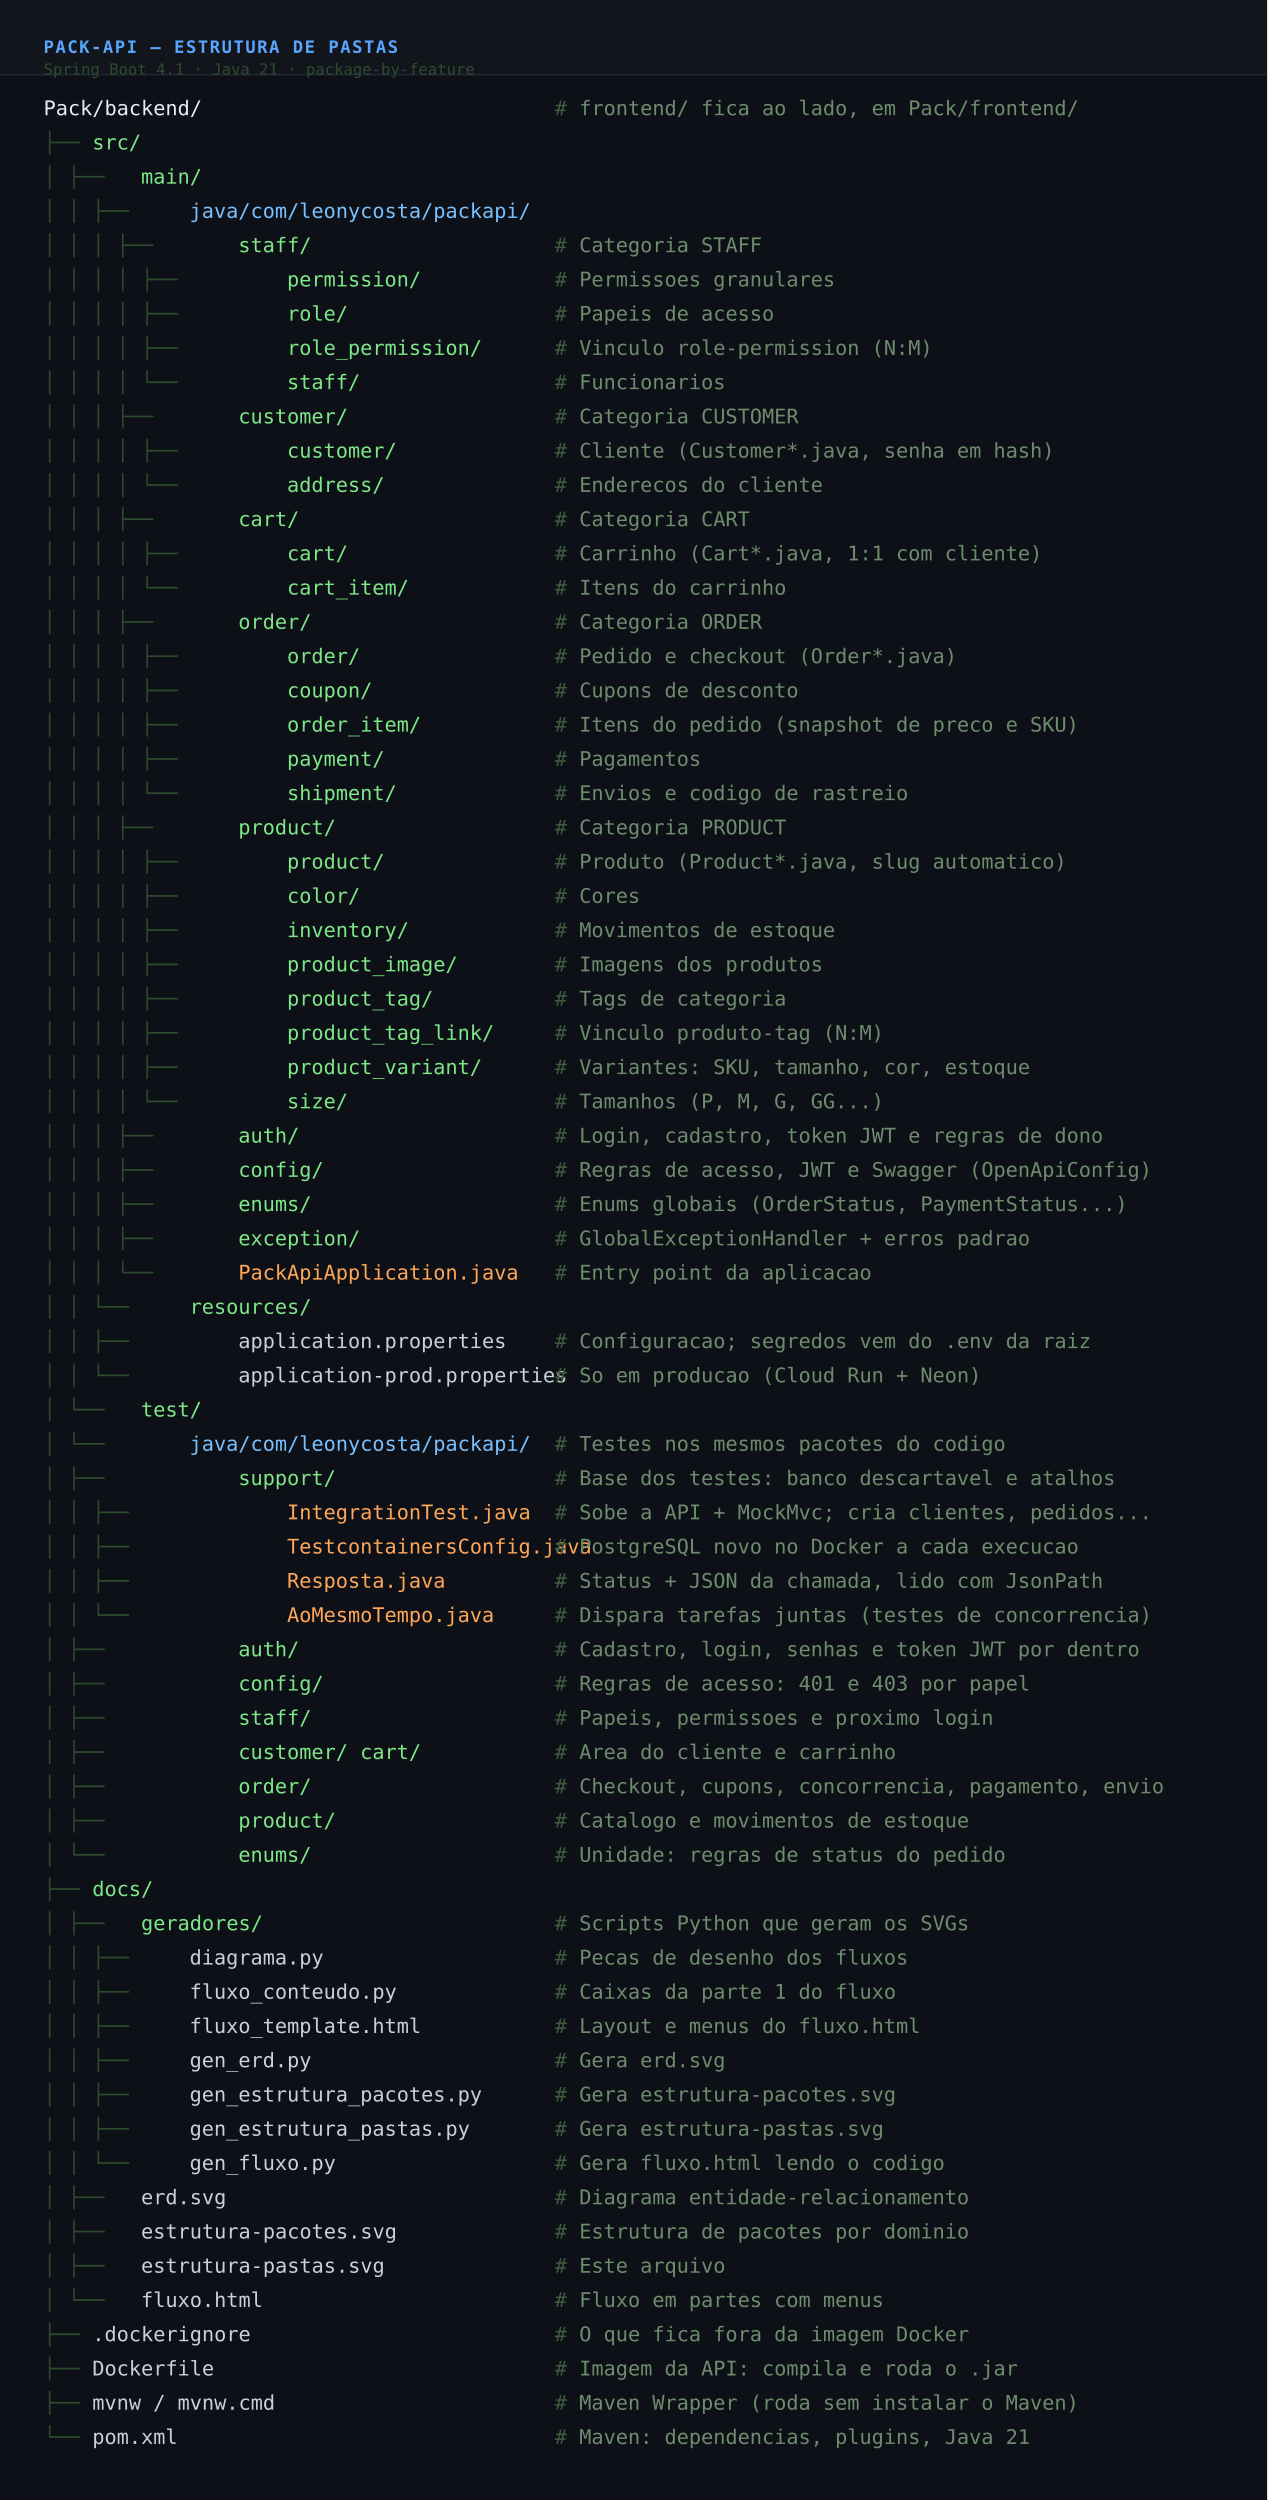
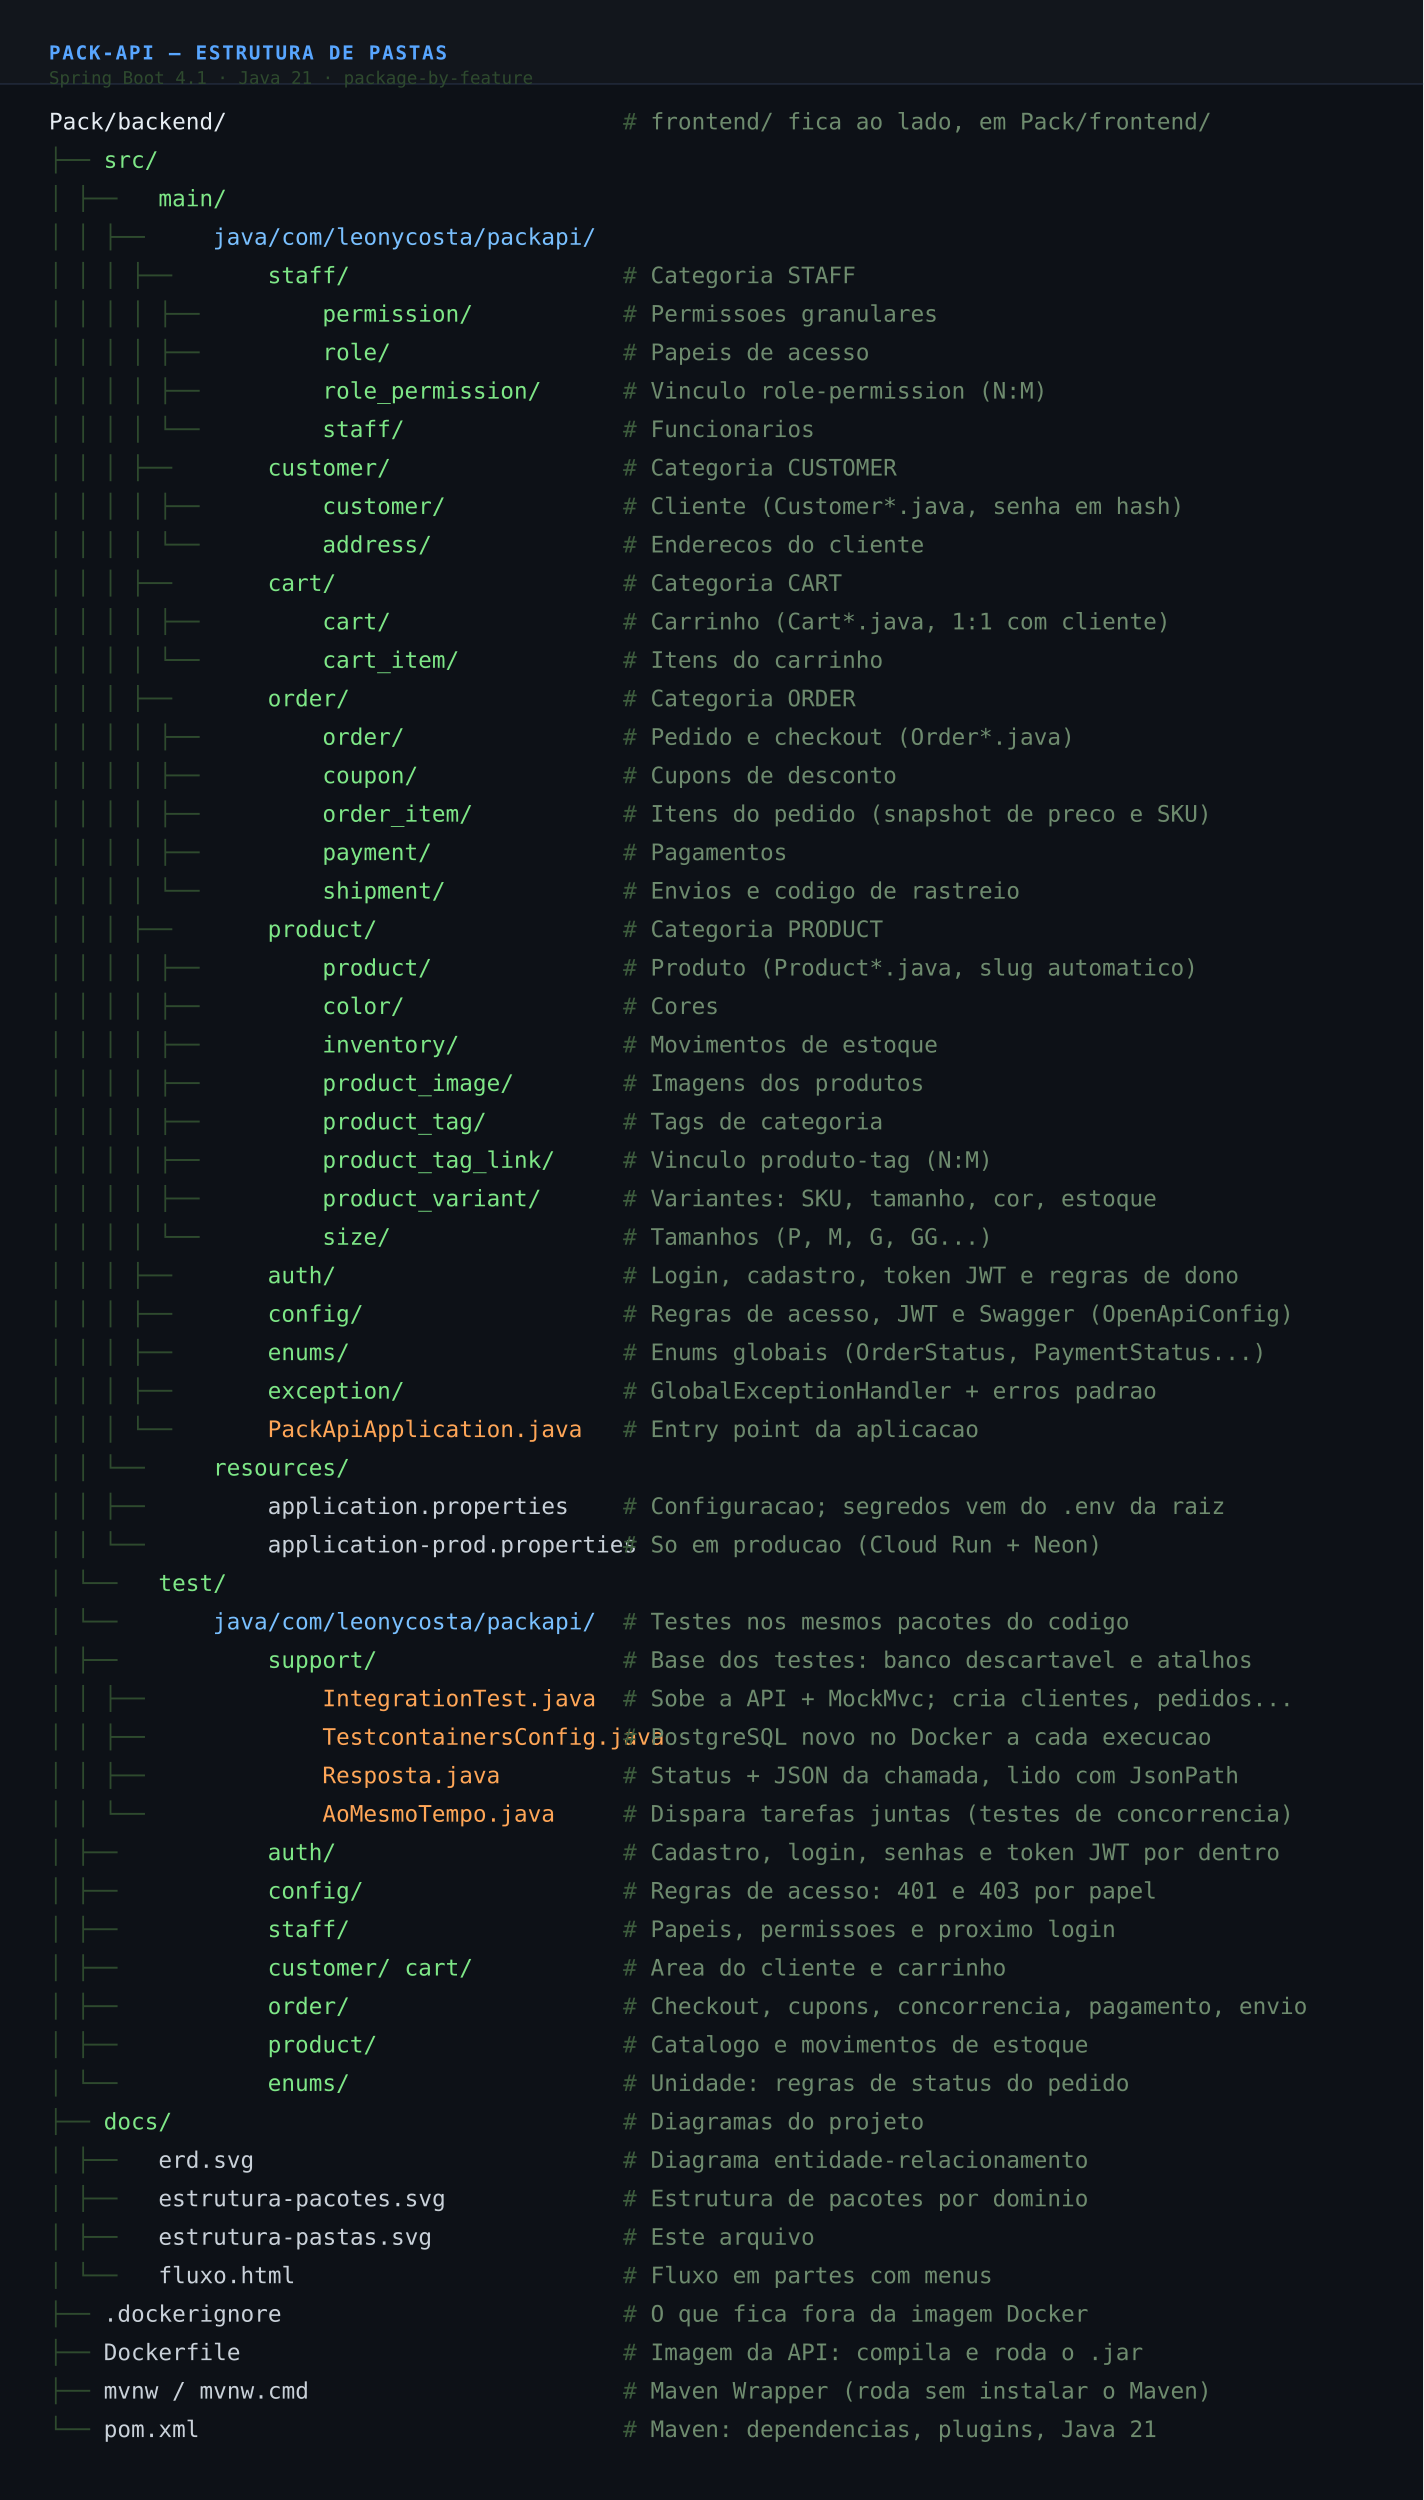
- <svg xmlns="http://www.w3.org/2000/svg" width="814" height="1606" viewBox="0 0 814 1606">
+ <svg xmlns="http://www.w3.org/2000/svg" width="814" height="1430" viewBox="0 0 814 1430">
  <defs>
    <style>text{font-family:JetBrains Mono, Fira Code, monospace;}</style>
  </defs>
-   <rect width="814" height="1606" fill="#0d1117" />
+   <rect width="814" height="1430" fill="#0d1117" />
  <rect width="814" height="48" fill="rgba(255,255,255,0.02)" />
  <line x1="0" y1="48" x2="814" y2="48" stroke="#1e2736" stroke-width="1" />
  <text x="28" y="34" font-family="JetBrains Mono, Fira Code, monospace" font-size="11" font-weight="700" fill="#58a6ff" letter-spacing="1">PACK-API — ESTRUTURA DE PASTAS</text>
  <text x="28" y="48" font-family="JetBrains Mono, Fira Code, monospace" font-size="10" fill="#2e4a2e">Spring Boot 4.1 · Java 21 · package-by-feature</text>
  <text x="28.0" y="74" font-family="JetBrains Mono, Fira Code, monospace" font-size="13" fill="#e6edf3">Pack/backend/</text>
  <text x="356.4" y="74" font-family="JetBrains Mono, Fira Code, monospace" font-size="13" fill="#3d5c3d">#</text>
  <text x="372.1" y="74" font-family="JetBrains Mono, Fira Code, monospace" font-size="13" fill="#6e8b6e">frontend/ fica ao lado, em Pack/frontend/</text>
  <text x="28" y="96" font-family="JetBrains Mono, Fira Code, monospace" font-size="13" fill="#2e4a2e">├── </text>
  <text x="59.3" y="96" font-family="JetBrains Mono, Fira Code, monospace" font-size="13" fill="#7ee787">src/</text>
  <text x="28" y="118" font-family="JetBrains Mono, Fira Code, monospace" font-size="13" fill="#2e4a2e">│   ├── </text>
  <text x="90.6" y="118" font-family="JetBrains Mono, Fira Code, monospace" font-size="13" fill="#7ee787">main/</text>
  <text x="28" y="140" font-family="JetBrains Mono, Fira Code, monospace" font-size="13" fill="#2e4a2e">│   │   ├── </text>
  <text x="121.8" y="140" font-family="JetBrains Mono, Fira Code, monospace" font-size="13" fill="#79c0ff">java/com/leonycosta/packapi/</text>
  <text x="28" y="162" font-family="JetBrains Mono, Fira Code, monospace" font-size="13" fill="#2e4a2e">│   │   │   ├── </text>
  <text x="153.1" y="162" font-family="JetBrains Mono, Fira Code, monospace" font-size="13" fill="#7ee787">staff/</text>
  <text x="356.4" y="162" font-family="JetBrains Mono, Fira Code, monospace" font-size="13" fill="#3d5c3d">#</text>
  <text x="372.1" y="162" font-family="JetBrains Mono, Fira Code, monospace" font-size="13" fill="#6e8b6e">Categoria STAFF</text>
  <text x="28" y="184" font-family="JetBrains Mono, Fira Code, monospace" font-size="13" fill="#2e4a2e">│   │   │   │   ├── </text>
  <text x="184.4" y="184" font-family="JetBrains Mono, Fira Code, monospace" font-size="13" fill="#7ee787">permission/</text>
  <text x="356.4" y="184" font-family="JetBrains Mono, Fira Code, monospace" font-size="13" fill="#3d5c3d">#</text>
  <text x="372.1" y="184" font-family="JetBrains Mono, Fira Code, monospace" font-size="13" fill="#6e8b6e">Permissoes granulares</text>
  <text x="28" y="206" font-family="JetBrains Mono, Fira Code, monospace" font-size="13" fill="#2e4a2e">│   │   │   │   ├── </text>
  <text x="184.4" y="206" font-family="JetBrains Mono, Fira Code, monospace" font-size="13" fill="#7ee787">role/</text>
  <text x="356.4" y="206" font-family="JetBrains Mono, Fira Code, monospace" font-size="13" fill="#3d5c3d">#</text>
  <text x="372.1" y="206" font-family="JetBrains Mono, Fira Code, monospace" font-size="13" fill="#6e8b6e">Papeis de acesso</text>
  <text x="28" y="228" font-family="JetBrains Mono, Fira Code, monospace" font-size="13" fill="#2e4a2e">│   │   │   │   ├── </text>
  <text x="184.4" y="228" font-family="JetBrains Mono, Fira Code, monospace" font-size="13" fill="#7ee787">role_permission/</text>
  <text x="356.4" y="228" font-family="JetBrains Mono, Fira Code, monospace" font-size="13" fill="#3d5c3d">#</text>
  <text x="372.1" y="228" font-family="JetBrains Mono, Fira Code, monospace" font-size="13" fill="#6e8b6e">Vinculo role-permission (N:M)</text>
  <text x="28" y="250" font-family="JetBrains Mono, Fira Code, monospace" font-size="13" fill="#2e4a2e">│   │   │   │   └── </text>
  <text x="184.4" y="250" font-family="JetBrains Mono, Fira Code, monospace" font-size="13" fill="#7ee787">staff/</text>
  <text x="356.4" y="250" font-family="JetBrains Mono, Fira Code, monospace" font-size="13" fill="#3d5c3d">#</text>
  <text x="372.1" y="250" font-family="JetBrains Mono, Fira Code, monospace" font-size="13" fill="#6e8b6e">Funcionarios</text>
  <text x="28" y="272" font-family="JetBrains Mono, Fira Code, monospace" font-size="13" fill="#2e4a2e">│   │   │   ├── </text>
  <text x="153.1" y="272" font-family="JetBrains Mono, Fira Code, monospace" font-size="13" fill="#7ee787">customer/</text>
  <text x="356.4" y="272" font-family="JetBrains Mono, Fira Code, monospace" font-size="13" fill="#3d5c3d">#</text>
  <text x="372.1" y="272" font-family="JetBrains Mono, Fira Code, monospace" font-size="13" fill="#6e8b6e">Categoria CUSTOMER</text>
  <text x="28" y="294" font-family="JetBrains Mono, Fira Code, monospace" font-size="13" fill="#2e4a2e">│   │   │   │   ├── </text>
  <text x="184.4" y="294" font-family="JetBrains Mono, Fira Code, monospace" font-size="13" fill="#7ee787">customer/</text>
  <text x="356.4" y="294" font-family="JetBrains Mono, Fira Code, monospace" font-size="13" fill="#3d5c3d">#</text>
  <text x="372.1" y="294" font-family="JetBrains Mono, Fira Code, monospace" font-size="13" fill="#6e8b6e">Cliente (Customer*.java, senha em hash)</text>
  <text x="28" y="316" font-family="JetBrains Mono, Fira Code, monospace" font-size="13" fill="#2e4a2e">│   │   │   │   └── </text>
  <text x="184.4" y="316" font-family="JetBrains Mono, Fira Code, monospace" font-size="13" fill="#7ee787">address/</text>
  <text x="356.4" y="316" font-family="JetBrains Mono, Fira Code, monospace" font-size="13" fill="#3d5c3d">#</text>
  <text x="372.1" y="316" font-family="JetBrains Mono, Fira Code, monospace" font-size="13" fill="#6e8b6e">Enderecos do cliente</text>
  <text x="28" y="338" font-family="JetBrains Mono, Fira Code, monospace" font-size="13" fill="#2e4a2e">│   │   │   ├── </text>
  <text x="153.1" y="338" font-family="JetBrains Mono, Fira Code, monospace" font-size="13" fill="#7ee787">cart/</text>
  <text x="356.4" y="338" font-family="JetBrains Mono, Fira Code, monospace" font-size="13" fill="#3d5c3d">#</text>
  <text x="372.1" y="338" font-family="JetBrains Mono, Fira Code, monospace" font-size="13" fill="#6e8b6e">Categoria CART</text>
  <text x="28" y="360" font-family="JetBrains Mono, Fira Code, monospace" font-size="13" fill="#2e4a2e">│   │   │   │   ├── </text>
  <text x="184.4" y="360" font-family="JetBrains Mono, Fira Code, monospace" font-size="13" fill="#7ee787">cart/</text>
  <text x="356.4" y="360" font-family="JetBrains Mono, Fira Code, monospace" font-size="13" fill="#3d5c3d">#</text>
  <text x="372.1" y="360" font-family="JetBrains Mono, Fira Code, monospace" font-size="13" fill="#6e8b6e">Carrinho (Cart*.java, 1:1 com cliente)</text>
  <text x="28" y="382" font-family="JetBrains Mono, Fira Code, monospace" font-size="13" fill="#2e4a2e">│   │   │   │   └── </text>
  <text x="184.4" y="382" font-family="JetBrains Mono, Fira Code, monospace" font-size="13" fill="#7ee787">cart_item/</text>
  <text x="356.4" y="382" font-family="JetBrains Mono, Fira Code, monospace" font-size="13" fill="#3d5c3d">#</text>
  <text x="372.1" y="382" font-family="JetBrains Mono, Fira Code, monospace" font-size="13" fill="#6e8b6e">Itens do carrinho</text>
  <text x="28" y="404" font-family="JetBrains Mono, Fira Code, monospace" font-size="13" fill="#2e4a2e">│   │   │   ├── </text>
  <text x="153.1" y="404" font-family="JetBrains Mono, Fira Code, monospace" font-size="13" fill="#7ee787">order/</text>
  <text x="356.4" y="404" font-family="JetBrains Mono, Fira Code, monospace" font-size="13" fill="#3d5c3d">#</text>
  <text x="372.1" y="404" font-family="JetBrains Mono, Fira Code, monospace" font-size="13" fill="#6e8b6e">Categoria ORDER</text>
  <text x="28" y="426" font-family="JetBrains Mono, Fira Code, monospace" font-size="13" fill="#2e4a2e">│   │   │   │   ├── </text>
  <text x="184.4" y="426" font-family="JetBrains Mono, Fira Code, monospace" font-size="13" fill="#7ee787">order/</text>
  <text x="356.4" y="426" font-family="JetBrains Mono, Fira Code, monospace" font-size="13" fill="#3d5c3d">#</text>
  <text x="372.1" y="426" font-family="JetBrains Mono, Fira Code, monospace" font-size="13" fill="#6e8b6e">Pedido e checkout (Order*.java)</text>
  <text x="28" y="448" font-family="JetBrains Mono, Fira Code, monospace" font-size="13" fill="#2e4a2e">│   │   │   │   ├── </text>
  <text x="184.4" y="448" font-family="JetBrains Mono, Fira Code, monospace" font-size="13" fill="#7ee787">coupon/</text>
  <text x="356.4" y="448" font-family="JetBrains Mono, Fira Code, monospace" font-size="13" fill="#3d5c3d">#</text>
  <text x="372.1" y="448" font-family="JetBrains Mono, Fira Code, monospace" font-size="13" fill="#6e8b6e">Cupons de desconto</text>
  <text x="28" y="470" font-family="JetBrains Mono, Fira Code, monospace" font-size="13" fill="#2e4a2e">│   │   │   │   ├── </text>
  <text x="184.4" y="470" font-family="JetBrains Mono, Fira Code, monospace" font-size="13" fill="#7ee787">order_item/</text>
  <text x="356.4" y="470" font-family="JetBrains Mono, Fira Code, monospace" font-size="13" fill="#3d5c3d">#</text>
  <text x="372.1" y="470" font-family="JetBrains Mono, Fira Code, monospace" font-size="13" fill="#6e8b6e">Itens do pedido (snapshot de preco e SKU)</text>
  <text x="28" y="492" font-family="JetBrains Mono, Fira Code, monospace" font-size="13" fill="#2e4a2e">│   │   │   │   ├── </text>
  <text x="184.4" y="492" font-family="JetBrains Mono, Fira Code, monospace" font-size="13" fill="#7ee787">payment/</text>
  <text x="356.4" y="492" font-family="JetBrains Mono, Fira Code, monospace" font-size="13" fill="#3d5c3d">#</text>
  <text x="372.1" y="492" font-family="JetBrains Mono, Fira Code, monospace" font-size="13" fill="#6e8b6e">Pagamentos</text>
  <text x="28" y="514" font-family="JetBrains Mono, Fira Code, monospace" font-size="13" fill="#2e4a2e">│   │   │   │   └── </text>
  <text x="184.4" y="514" font-family="JetBrains Mono, Fira Code, monospace" font-size="13" fill="#7ee787">shipment/</text>
  <text x="356.4" y="514" font-family="JetBrains Mono, Fira Code, monospace" font-size="13" fill="#3d5c3d">#</text>
  <text x="372.1" y="514" font-family="JetBrains Mono, Fira Code, monospace" font-size="13" fill="#6e8b6e">Envios e codigo de rastreio</text>
  <text x="28" y="536" font-family="JetBrains Mono, Fira Code, monospace" font-size="13" fill="#2e4a2e">│   │   │   ├── </text>
  <text x="153.1" y="536" font-family="JetBrains Mono, Fira Code, monospace" font-size="13" fill="#7ee787">product/</text>
  <text x="356.4" y="536" font-family="JetBrains Mono, Fira Code, monospace" font-size="13" fill="#3d5c3d">#</text>
  <text x="372.1" y="536" font-family="JetBrains Mono, Fira Code, monospace" font-size="13" fill="#6e8b6e">Categoria PRODUCT</text>
  <text x="28" y="558" font-family="JetBrains Mono, Fira Code, monospace" font-size="13" fill="#2e4a2e">│   │   │   │   ├── </text>
  <text x="184.4" y="558" font-family="JetBrains Mono, Fira Code, monospace" font-size="13" fill="#7ee787">product/</text>
  <text x="356.4" y="558" font-family="JetBrains Mono, Fira Code, monospace" font-size="13" fill="#3d5c3d">#</text>
  <text x="372.1" y="558" font-family="JetBrains Mono, Fira Code, monospace" font-size="13" fill="#6e8b6e">Produto (Product*.java, slug automatico)</text>
  <text x="28" y="580" font-family="JetBrains Mono, Fira Code, monospace" font-size="13" fill="#2e4a2e">│   │   │   │   ├── </text>
  <text x="184.4" y="580" font-family="JetBrains Mono, Fira Code, monospace" font-size="13" fill="#7ee787">color/</text>
  <text x="356.4" y="580" font-family="JetBrains Mono, Fira Code, monospace" font-size="13" fill="#3d5c3d">#</text>
  <text x="372.1" y="580" font-family="JetBrains Mono, Fira Code, monospace" font-size="13" fill="#6e8b6e">Cores</text>
  <text x="28" y="602" font-family="JetBrains Mono, Fira Code, monospace" font-size="13" fill="#2e4a2e">│   │   │   │   ├── </text>
  <text x="184.4" y="602" font-family="JetBrains Mono, Fira Code, monospace" font-size="13" fill="#7ee787">inventory/</text>
  <text x="356.4" y="602" font-family="JetBrains Mono, Fira Code, monospace" font-size="13" fill="#3d5c3d">#</text>
  <text x="372.1" y="602" font-family="JetBrains Mono, Fira Code, monospace" font-size="13" fill="#6e8b6e">Movimentos de estoque</text>
  <text x="28" y="624" font-family="JetBrains Mono, Fira Code, monospace" font-size="13" fill="#2e4a2e">│   │   │   │   ├── </text>
  <text x="184.4" y="624" font-family="JetBrains Mono, Fira Code, monospace" font-size="13" fill="#7ee787">product_image/</text>
  <text x="356.4" y="624" font-family="JetBrains Mono, Fira Code, monospace" font-size="13" fill="#3d5c3d">#</text>
  <text x="372.1" y="624" font-family="JetBrains Mono, Fira Code, monospace" font-size="13" fill="#6e8b6e">Imagens dos produtos</text>
  <text x="28" y="646" font-family="JetBrains Mono, Fira Code, monospace" font-size="13" fill="#2e4a2e">│   │   │   │   ├── </text>
  <text x="184.4" y="646" font-family="JetBrains Mono, Fira Code, monospace" font-size="13" fill="#7ee787">product_tag/</text>
  <text x="356.4" y="646" font-family="JetBrains Mono, Fira Code, monospace" font-size="13" fill="#3d5c3d">#</text>
  <text x="372.1" y="646" font-family="JetBrains Mono, Fira Code, monospace" font-size="13" fill="#6e8b6e">Tags de categoria</text>
  <text x="28" y="668" font-family="JetBrains Mono, Fira Code, monospace" font-size="13" fill="#2e4a2e">│   │   │   │   ├── </text>
  <text x="184.4" y="668" font-family="JetBrains Mono, Fira Code, monospace" font-size="13" fill="#7ee787">product_tag_link/</text>
  <text x="356.4" y="668" font-family="JetBrains Mono, Fira Code, monospace" font-size="13" fill="#3d5c3d">#</text>
  <text x="372.1" y="668" font-family="JetBrains Mono, Fira Code, monospace" font-size="13" fill="#6e8b6e">Vinculo produto-tag (N:M)</text>
  <text x="28" y="690" font-family="JetBrains Mono, Fira Code, monospace" font-size="13" fill="#2e4a2e">│   │   │   │   ├── </text>
  <text x="184.4" y="690" font-family="JetBrains Mono, Fira Code, monospace" font-size="13" fill="#7ee787">product_variant/</text>
  <text x="356.4" y="690" font-family="JetBrains Mono, Fira Code, monospace" font-size="13" fill="#3d5c3d">#</text>
  <text x="372.1" y="690" font-family="JetBrains Mono, Fira Code, monospace" font-size="13" fill="#6e8b6e">Variantes: SKU, tamanho, cor, estoque</text>
  <text x="28" y="712" font-family="JetBrains Mono, Fira Code, monospace" font-size="13" fill="#2e4a2e">│   │   │   │   └── </text>
  <text x="184.4" y="712" font-family="JetBrains Mono, Fira Code, monospace" font-size="13" fill="#7ee787">size/</text>
  <text x="356.4" y="712" font-family="JetBrains Mono, Fira Code, monospace" font-size="13" fill="#3d5c3d">#</text>
  <text x="372.1" y="712" font-family="JetBrains Mono, Fira Code, monospace" font-size="13" fill="#6e8b6e">Tamanhos (P, M, G, GG...)</text>
  <text x="28" y="734" font-family="JetBrains Mono, Fira Code, monospace" font-size="13" fill="#2e4a2e">│   │   │   ├── </text>
  <text x="153.1" y="734" font-family="JetBrains Mono, Fira Code, monospace" font-size="13" fill="#7ee787">auth/</text>
  <text x="356.4" y="734" font-family="JetBrains Mono, Fira Code, monospace" font-size="13" fill="#3d5c3d">#</text>
  <text x="372.1" y="734" font-family="JetBrains Mono, Fira Code, monospace" font-size="13" fill="#6e8b6e">Login, cadastro, token JWT e regras de dono</text>
  <text x="28" y="756" font-family="JetBrains Mono, Fira Code, monospace" font-size="13" fill="#2e4a2e">│   │   │   ├── </text>
  <text x="153.1" y="756" font-family="JetBrains Mono, Fira Code, monospace" font-size="13" fill="#7ee787">config/</text>
  <text x="356.4" y="756" font-family="JetBrains Mono, Fira Code, monospace" font-size="13" fill="#3d5c3d">#</text>
  <text x="372.1" y="756" font-family="JetBrains Mono, Fira Code, monospace" font-size="13" fill="#6e8b6e">Regras de acesso, JWT e Swagger (OpenApiConfig)</text>
  <text x="28" y="778" font-family="JetBrains Mono, Fira Code, monospace" font-size="13" fill="#2e4a2e">│   │   │   ├── </text>
  <text x="153.1" y="778" font-family="JetBrains Mono, Fira Code, monospace" font-size="13" fill="#7ee787">enums/</text>
  <text x="356.4" y="778" font-family="JetBrains Mono, Fira Code, monospace" font-size="13" fill="#3d5c3d">#</text>
  <text x="372.1" y="778" font-family="JetBrains Mono, Fira Code, monospace" font-size="13" fill="#6e8b6e">Enums globais (OrderStatus, PaymentStatus...)</text>
  <text x="28" y="800" font-family="JetBrains Mono, Fira Code, monospace" font-size="13" fill="#2e4a2e">│   │   │   ├── </text>
  <text x="153.1" y="800" font-family="JetBrains Mono, Fira Code, monospace" font-size="13" fill="#7ee787">exception/</text>
  <text x="356.4" y="800" font-family="JetBrains Mono, Fira Code, monospace" font-size="13" fill="#3d5c3d">#</text>
  <text x="372.1" y="800" font-family="JetBrains Mono, Fira Code, monospace" font-size="13" fill="#6e8b6e">GlobalExceptionHandler + erros padrao</text>
  <text x="28" y="822" font-family="JetBrains Mono, Fira Code, monospace" font-size="13" fill="#2e4a2e">│   │   │   └── </text>
  <text x="153.1" y="822" font-family="JetBrains Mono, Fira Code, monospace" font-size="13" fill="#ffa657">PackApiApplication.java</text>
  <text x="356.4" y="822" font-family="JetBrains Mono, Fira Code, monospace" font-size="13" fill="#3d5c3d">#</text>
  <text x="372.1" y="822" font-family="JetBrains Mono, Fira Code, monospace" font-size="13" fill="#6e8b6e">Entry point da aplicacao</text>
  <text x="28" y="844" font-family="JetBrains Mono, Fira Code, monospace" font-size="13" fill="#2e4a2e">│   │   └── </text>
  <text x="121.8" y="844" font-family="JetBrains Mono, Fira Code, monospace" font-size="13" fill="#7ee787">resources/</text>
  <text x="28" y="866" font-family="JetBrains Mono, Fira Code, monospace" font-size="13" fill="#2e4a2e">│   │       ├── </text>
  <text x="153.1" y="866" font-family="JetBrains Mono, Fira Code, monospace" font-size="13" fill="#c9d1d9">application.properties</text>
  <text x="356.4" y="866" font-family="JetBrains Mono, Fira Code, monospace" font-size="13" fill="#3d5c3d">#</text>
  <text x="372.1" y="866" font-family="JetBrains Mono, Fira Code, monospace" font-size="13" fill="#6e8b6e">Configuracao; segredos vem do .env da raiz</text>
  <text x="28" y="888" font-family="JetBrains Mono, Fira Code, monospace" font-size="13" fill="#2e4a2e">│   │       └── </text>
  <text x="153.1" y="888" font-family="JetBrains Mono, Fira Code, monospace" font-size="13" fill="#c9d1d9">application-prod.properties</text>
  <text x="356.4" y="888" font-family="JetBrains Mono, Fira Code, monospace" font-size="13" fill="#3d5c3d">#</text>
  <text x="372.1" y="888" font-family="JetBrains Mono, Fira Code, monospace" font-size="13" fill="#6e8b6e">So em producao (Cloud Run + Neon)</text>
  <text x="28" y="910" font-family="JetBrains Mono, Fira Code, monospace" font-size="13" fill="#2e4a2e">│   └── </text>
  <text x="90.6" y="910" font-family="JetBrains Mono, Fira Code, monospace" font-size="13" fill="#7ee787">test/</text>
  <text x="28" y="932" font-family="JetBrains Mono, Fira Code, monospace" font-size="13" fill="#2e4a2e">│       └── </text>
  <text x="121.8" y="932" font-family="JetBrains Mono, Fira Code, monospace" font-size="13" fill="#79c0ff">java/com/leonycosta/packapi/</text>
  <text x="356.4" y="932" font-family="JetBrains Mono, Fira Code, monospace" font-size="13" fill="#3d5c3d">#</text>
  <text x="372.1" y="932" font-family="JetBrains Mono, Fira Code, monospace" font-size="13" fill="#6e8b6e">Testes nos mesmos pacotes do codigo</text>
  <text x="28" y="954" font-family="JetBrains Mono, Fira Code, monospace" font-size="13" fill="#2e4a2e">│           ├── </text>
  <text x="153.1" y="954" font-family="JetBrains Mono, Fira Code, monospace" font-size="13" fill="#7ee787">support/</text>
  <text x="356.4" y="954" font-family="JetBrains Mono, Fira Code, monospace" font-size="13" fill="#3d5c3d">#</text>
  <text x="372.1" y="954" font-family="JetBrains Mono, Fira Code, monospace" font-size="13" fill="#6e8b6e">Base dos testes: banco descartavel e atalhos</text>
  <text x="28" y="976" font-family="JetBrains Mono, Fira Code, monospace" font-size="13" fill="#2e4a2e">│           │   ├── </text>
  <text x="184.4" y="976" font-family="JetBrains Mono, Fira Code, monospace" font-size="13" fill="#ffa657">IntegrationTest.java</text>
  <text x="356.4" y="976" font-family="JetBrains Mono, Fira Code, monospace" font-size="13" fill="#3d5c3d">#</text>
  <text x="372.1" y="976" font-family="JetBrains Mono, Fira Code, monospace" font-size="13" fill="#6e8b6e">Sobe a API + MockMvc; cria clientes, pedidos...</text>
  <text x="28" y="998" font-family="JetBrains Mono, Fira Code, monospace" font-size="13" fill="#2e4a2e">│           │   ├── </text>
  <text x="184.4" y="998" font-family="JetBrains Mono, Fira Code, monospace" font-size="13" fill="#ffa657">TestcontainersConfig.java</text>
  <text x="356.4" y="998" font-family="JetBrains Mono, Fira Code, monospace" font-size="13" fill="#3d5c3d">#</text>
  <text x="372.1" y="998" font-family="JetBrains Mono, Fira Code, monospace" font-size="13" fill="#6e8b6e">PostgreSQL novo no Docker a cada execucao</text>
  <text x="28" y="1020" font-family="JetBrains Mono, Fira Code, monospace" font-size="13" fill="#2e4a2e">│           │   ├── </text>
  <text x="184.4" y="1020" font-family="JetBrains Mono, Fira Code, monospace" font-size="13" fill="#ffa657">Resposta.java</text>
  <text x="356.4" y="1020" font-family="JetBrains Mono, Fira Code, monospace" font-size="13" fill="#3d5c3d">#</text>
  <text x="372.1" y="1020" font-family="JetBrains Mono, Fira Code, monospace" font-size="13" fill="#6e8b6e">Status + JSON da chamada, lido com JsonPath</text>
  <text x="28" y="1042" font-family="JetBrains Mono, Fira Code, monospace" font-size="13" fill="#2e4a2e">│           │   └── </text>
  <text x="184.4" y="1042" font-family="JetBrains Mono, Fira Code, monospace" font-size="13" fill="#ffa657">AoMesmoTempo.java</text>
  <text x="356.4" y="1042" font-family="JetBrains Mono, Fira Code, monospace" font-size="13" fill="#3d5c3d">#</text>
  <text x="372.1" y="1042" font-family="JetBrains Mono, Fira Code, monospace" font-size="13" fill="#6e8b6e">Dispara tarefas juntas (testes de concorrencia)</text>
  <text x="28" y="1064" font-family="JetBrains Mono, Fira Code, monospace" font-size="13" fill="#2e4a2e">│           ├── </text>
  <text x="153.1" y="1064" font-family="JetBrains Mono, Fira Code, monospace" font-size="13" fill="#7ee787">auth/</text>
  <text x="356.4" y="1064" font-family="JetBrains Mono, Fira Code, monospace" font-size="13" fill="#3d5c3d">#</text>
  <text x="372.1" y="1064" font-family="JetBrains Mono, Fira Code, monospace" font-size="13" fill="#6e8b6e">Cadastro, login, senhas e token JWT por dentro</text>
  <text x="28" y="1086" font-family="JetBrains Mono, Fira Code, monospace" font-size="13" fill="#2e4a2e">│           ├── </text>
  <text x="153.1" y="1086" font-family="JetBrains Mono, Fira Code, monospace" font-size="13" fill="#7ee787">config/</text>
  <text x="356.4" y="1086" font-family="JetBrains Mono, Fira Code, monospace" font-size="13" fill="#3d5c3d">#</text>
  <text x="372.1" y="1086" font-family="JetBrains Mono, Fira Code, monospace" font-size="13" fill="#6e8b6e">Regras de acesso: 401 e 403 por papel</text>
  <text x="28" y="1108" font-family="JetBrains Mono, Fira Code, monospace" font-size="13" fill="#2e4a2e">│           ├── </text>
  <text x="153.1" y="1108" font-family="JetBrains Mono, Fira Code, monospace" font-size="13" fill="#7ee787">staff/</text>
  <text x="356.4" y="1108" font-family="JetBrains Mono, Fira Code, monospace" font-size="13" fill="#3d5c3d">#</text>
  <text x="372.1" y="1108" font-family="JetBrains Mono, Fira Code, monospace" font-size="13" fill="#6e8b6e">Papeis, permissoes e proximo login</text>
  <text x="28" y="1130" font-family="JetBrains Mono, Fira Code, monospace" font-size="13" fill="#2e4a2e">│           ├── </text>
  <text x="153.1" y="1130" font-family="JetBrains Mono, Fira Code, monospace" font-size="13" fill="#7ee787">customer/  cart/</text>
  <text x="356.4" y="1130" font-family="JetBrains Mono, Fira Code, monospace" font-size="13" fill="#3d5c3d">#</text>
  <text x="372.1" y="1130" font-family="JetBrains Mono, Fira Code, monospace" font-size="13" fill="#6e8b6e">Area do cliente e carrinho</text>
  <text x="28" y="1152" font-family="JetBrains Mono, Fira Code, monospace" font-size="13" fill="#2e4a2e">│           ├── </text>
  <text x="153.1" y="1152" font-family="JetBrains Mono, Fira Code, monospace" font-size="13" fill="#7ee787">order/</text>
  <text x="356.4" y="1152" font-family="JetBrains Mono, Fira Code, monospace" font-size="13" fill="#3d5c3d">#</text>
  <text x="372.1" y="1152" font-family="JetBrains Mono, Fira Code, monospace" font-size="13" fill="#6e8b6e">Checkout, cupons, concorrencia, pagamento, envio</text>
  <text x="28" y="1174" font-family="JetBrains Mono, Fira Code, monospace" font-size="13" fill="#2e4a2e">│           ├── </text>
  <text x="153.1" y="1174" font-family="JetBrains Mono, Fira Code, monospace" font-size="13" fill="#7ee787">product/</text>
  <text x="356.4" y="1174" font-family="JetBrains Mono, Fira Code, monospace" font-size="13" fill="#3d5c3d">#</text>
  <text x="372.1" y="1174" font-family="JetBrains Mono, Fira Code, monospace" font-size="13" fill="#6e8b6e">Catalogo e movimentos de estoque</text>
  <text x="28" y="1196" font-family="JetBrains Mono, Fira Code, monospace" font-size="13" fill="#2e4a2e">│           └── </text>
  <text x="153.1" y="1196" font-family="JetBrains Mono, Fira Code, monospace" font-size="13" fill="#7ee787">enums/</text>
  <text x="356.4" y="1196" font-family="JetBrains Mono, Fira Code, monospace" font-size="13" fill="#3d5c3d">#</text>
  <text x="372.1" y="1196" font-family="JetBrains Mono, Fira Code, monospace" font-size="13" fill="#6e8b6e">Unidade: regras de status do pedido</text>
  <text x="28" y="1218" font-family="JetBrains Mono, Fira Code, monospace" font-size="13" fill="#2e4a2e">├── </text>
  <text x="59.3" y="1218" font-family="JetBrains Mono, Fira Code, monospace" font-size="13" fill="#7ee787">docs/</text>
+   <text x="356.4" y="1218" font-family="JetBrains Mono, Fira Code, monospace" font-size="13" fill="#3d5c3d">#</text>
+   <text x="372.1" y="1218" font-family="JetBrains Mono, Fira Code, monospace" font-size="13" fill="#6e8b6e">Diagramas do projeto</text>
  <text x="28" y="1240" font-family="JetBrains Mono, Fira Code, monospace" font-size="13" fill="#2e4a2e">│   ├── </text>
-   <text x="90.6" y="1240" font-family="JetBrains Mono, Fira Code, monospace" font-size="13" fill="#7ee787">geradores/</text>
+   <text x="90.6" y="1240" font-family="JetBrains Mono, Fira Code, monospace" font-size="13" fill="#c9d1d9">erd.svg</text>
  <text x="356.4" y="1240" font-family="JetBrains Mono, Fira Code, monospace" font-size="13" fill="#3d5c3d">#</text>
-   <text x="372.1" y="1240" font-family="JetBrains Mono, Fira Code, monospace" font-size="13" fill="#6e8b6e">Scripts Python que geram os SVGs</text>
-   <text x="28" y="1262" font-family="JetBrains Mono, Fira Code, monospace" font-size="13" fill="#2e4a2e">│   │   ├── </text>
-   <text x="121.8" y="1262" font-family="JetBrains Mono, Fira Code, monospace" font-size="13" fill="#c9d1d9">diagrama.py</text>
+   <text x="372.1" y="1240" font-family="JetBrains Mono, Fira Code, monospace" font-size="13" fill="#6e8b6e">Diagrama entidade-relacionamento</text>
+   <text x="28" y="1262" font-family="JetBrains Mono, Fira Code, monospace" font-size="13" fill="#2e4a2e">│   ├── </text>
+   <text x="90.6" y="1262" font-family="JetBrains Mono, Fira Code, monospace" font-size="13" fill="#c9d1d9">estrutura-pacotes.svg</text>
  <text x="356.4" y="1262" font-family="JetBrains Mono, Fira Code, monospace" font-size="13" fill="#3d5c3d">#</text>
-   <text x="372.1" y="1262" font-family="JetBrains Mono, Fira Code, monospace" font-size="13" fill="#6e8b6e">Pecas de desenho dos fluxos</text>
-   <text x="28" y="1284" font-family="JetBrains Mono, Fira Code, monospace" font-size="13" fill="#2e4a2e">│   │   ├── </text>
-   <text x="121.8" y="1284" font-family="JetBrains Mono, Fira Code, monospace" font-size="13" fill="#c9d1d9">fluxo_conteudo.py</text>
+   <text x="372.1" y="1262" font-family="JetBrains Mono, Fira Code, monospace" font-size="13" fill="#6e8b6e">Estrutura de pacotes por dominio</text>
+   <text x="28" y="1284" font-family="JetBrains Mono, Fira Code, monospace" font-size="13" fill="#2e4a2e">│   ├── </text>
+   <text x="90.6" y="1284" font-family="JetBrains Mono, Fira Code, monospace" font-size="13" fill="#c9d1d9">estrutura-pastas.svg</text>
  <text x="356.4" y="1284" font-family="JetBrains Mono, Fira Code, monospace" font-size="13" fill="#3d5c3d">#</text>
-   <text x="372.1" y="1284" font-family="JetBrains Mono, Fira Code, monospace" font-size="13" fill="#6e8b6e">Caixas da parte 1 do fluxo</text>
-   <text x="28" y="1306" font-family="JetBrains Mono, Fira Code, monospace" font-size="13" fill="#2e4a2e">│   │   ├── </text>
-   <text x="121.8" y="1306" font-family="JetBrains Mono, Fira Code, monospace" font-size="13" fill="#c9d1d9">fluxo_template.html</text>
+   <text x="372.1" y="1284" font-family="JetBrains Mono, Fira Code, monospace" font-size="13" fill="#6e8b6e">Este arquivo</text>
+   <text x="28" y="1306" font-family="JetBrains Mono, Fira Code, monospace" font-size="13" fill="#2e4a2e">│   └── </text>
+   <text x="90.6" y="1306" font-family="JetBrains Mono, Fira Code, monospace" font-size="13" fill="#c9d1d9">fluxo.html</text>
  <text x="356.4" y="1306" font-family="JetBrains Mono, Fira Code, monospace" font-size="13" fill="#3d5c3d">#</text>
-   <text x="372.1" y="1306" font-family="JetBrains Mono, Fira Code, monospace" font-size="13" fill="#6e8b6e">Layout e menus do fluxo.html</text>
-   <text x="28" y="1328" font-family="JetBrains Mono, Fira Code, monospace" font-size="13" fill="#2e4a2e">│   │   ├── </text>
-   <text x="121.8" y="1328" font-family="JetBrains Mono, Fira Code, monospace" font-size="13" fill="#c9d1d9">gen_erd.py</text>
+   <text x="372.1" y="1306" font-family="JetBrains Mono, Fira Code, monospace" font-size="13" fill="#6e8b6e">Fluxo em partes com menus</text>
+   <text x="28" y="1328" font-family="JetBrains Mono, Fira Code, monospace" font-size="13" fill="#2e4a2e">├── </text>
+   <text x="59.3" y="1328" font-family="JetBrains Mono, Fira Code, monospace" font-size="13" fill="#c9d1d9">.dockerignore</text>
  <text x="356.4" y="1328" font-family="JetBrains Mono, Fira Code, monospace" font-size="13" fill="#3d5c3d">#</text>
-   <text x="372.1" y="1328" font-family="JetBrains Mono, Fira Code, monospace" font-size="13" fill="#6e8b6e">Gera erd.svg</text>
-   <text x="28" y="1350" font-family="JetBrains Mono, Fira Code, monospace" font-size="13" fill="#2e4a2e">│   │   ├── </text>
-   <text x="121.8" y="1350" font-family="JetBrains Mono, Fira Code, monospace" font-size="13" fill="#c9d1d9">gen_estrutura_pacotes.py</text>
+   <text x="372.1" y="1328" font-family="JetBrains Mono, Fira Code, monospace" font-size="13" fill="#6e8b6e">O que fica fora da imagem Docker</text>
+   <text x="28" y="1350" font-family="JetBrains Mono, Fira Code, monospace" font-size="13" fill="#2e4a2e">├── </text>
+   <text x="59.3" y="1350" font-family="JetBrains Mono, Fira Code, monospace" font-size="13" fill="#c9d1d9">Dockerfile</text>
  <text x="356.4" y="1350" font-family="JetBrains Mono, Fira Code, monospace" font-size="13" fill="#3d5c3d">#</text>
-   <text x="372.1" y="1350" font-family="JetBrains Mono, Fira Code, monospace" font-size="13" fill="#6e8b6e">Gera estrutura-pacotes.svg</text>
-   <text x="28" y="1372" font-family="JetBrains Mono, Fira Code, monospace" font-size="13" fill="#2e4a2e">│   │   ├── </text>
-   <text x="121.8" y="1372" font-family="JetBrains Mono, Fira Code, monospace" font-size="13" fill="#c9d1d9">gen_estrutura_pastas.py</text>
+   <text x="372.1" y="1350" font-family="JetBrains Mono, Fira Code, monospace" font-size="13" fill="#6e8b6e">Imagem da API: compila e roda o .jar</text>
+   <text x="28" y="1372" font-family="JetBrains Mono, Fira Code, monospace" font-size="13" fill="#2e4a2e">├── </text>
+   <text x="59.3" y="1372" font-family="JetBrains Mono, Fira Code, monospace" font-size="13" fill="#c9d1d9">mvnw / mvnw.cmd</text>
  <text x="356.4" y="1372" font-family="JetBrains Mono, Fira Code, monospace" font-size="13" fill="#3d5c3d">#</text>
-   <text x="372.1" y="1372" font-family="JetBrains Mono, Fira Code, monospace" font-size="13" fill="#6e8b6e">Gera estrutura-pastas.svg</text>
-   <text x="28" y="1394" font-family="JetBrains Mono, Fira Code, monospace" font-size="13" fill="#2e4a2e">│   │   └── </text>
-   <text x="121.8" y="1394" font-family="JetBrains Mono, Fira Code, monospace" font-size="13" fill="#c9d1d9">gen_fluxo.py</text>
+   <text x="372.1" y="1372" font-family="JetBrains Mono, Fira Code, monospace" font-size="13" fill="#6e8b6e">Maven Wrapper (roda sem instalar o Maven)</text>
+   <text x="28" y="1394" font-family="JetBrains Mono, Fira Code, monospace" font-size="13" fill="#2e4a2e">└── </text>
+   <text x="59.3" y="1394" font-family="JetBrains Mono, Fira Code, monospace" font-size="13" fill="#c9d1d9">pom.xml</text>
  <text x="356.4" y="1394" font-family="JetBrains Mono, Fira Code, monospace" font-size="13" fill="#3d5c3d">#</text>
-   <text x="372.1" y="1394" font-family="JetBrains Mono, Fira Code, monospace" font-size="13" fill="#6e8b6e">Gera fluxo.html lendo o codigo</text>
-   <text x="28" y="1416" font-family="JetBrains Mono, Fira Code, monospace" font-size="13" fill="#2e4a2e">│   ├── </text>
-   <text x="90.6" y="1416" font-family="JetBrains Mono, Fira Code, monospace" font-size="13" fill="#c9d1d9">erd.svg</text>
-   <text x="356.4" y="1416" font-family="JetBrains Mono, Fira Code, monospace" font-size="13" fill="#3d5c3d">#</text>
-   <text x="372.1" y="1416" font-family="JetBrains Mono, Fira Code, monospace" font-size="13" fill="#6e8b6e">Diagrama entidade-relacionamento</text>
-   <text x="28" y="1438" font-family="JetBrains Mono, Fira Code, monospace" font-size="13" fill="#2e4a2e">│   ├── </text>
-   <text x="90.6" y="1438" font-family="JetBrains Mono, Fira Code, monospace" font-size="13" fill="#c9d1d9">estrutura-pacotes.svg</text>
-   <text x="356.4" y="1438" font-family="JetBrains Mono, Fira Code, monospace" font-size="13" fill="#3d5c3d">#</text>
-   <text x="372.1" y="1438" font-family="JetBrains Mono, Fira Code, monospace" font-size="13" fill="#6e8b6e">Estrutura de pacotes por dominio</text>
-   <text x="28" y="1460" font-family="JetBrains Mono, Fira Code, monospace" font-size="13" fill="#2e4a2e">│   ├── </text>
-   <text x="90.6" y="1460" font-family="JetBrains Mono, Fira Code, monospace" font-size="13" fill="#c9d1d9">estrutura-pastas.svg</text>
-   <text x="356.4" y="1460" font-family="JetBrains Mono, Fira Code, monospace" font-size="13" fill="#3d5c3d">#</text>
-   <text x="372.1" y="1460" font-family="JetBrains Mono, Fira Code, monospace" font-size="13" fill="#6e8b6e">Este arquivo</text>
-   <text x="28" y="1482" font-family="JetBrains Mono, Fira Code, monospace" font-size="13" fill="#2e4a2e">│   └── </text>
-   <text x="90.6" y="1482" font-family="JetBrains Mono, Fira Code, monospace" font-size="13" fill="#c9d1d9">fluxo.html</text>
-   <text x="356.4" y="1482" font-family="JetBrains Mono, Fira Code, monospace" font-size="13" fill="#3d5c3d">#</text>
-   <text x="372.1" y="1482" font-family="JetBrains Mono, Fira Code, monospace" font-size="13" fill="#6e8b6e">Fluxo em partes com menus</text>
-   <text x="28" y="1504" font-family="JetBrains Mono, Fira Code, monospace" font-size="13" fill="#2e4a2e">├── </text>
-   <text x="59.3" y="1504" font-family="JetBrains Mono, Fira Code, monospace" font-size="13" fill="#c9d1d9">.dockerignore</text>
-   <text x="356.4" y="1504" font-family="JetBrains Mono, Fira Code, monospace" font-size="13" fill="#3d5c3d">#</text>
-   <text x="372.1" y="1504" font-family="JetBrains Mono, Fira Code, monospace" font-size="13" fill="#6e8b6e">O que fica fora da imagem Docker</text>
-   <text x="28" y="1526" font-family="JetBrains Mono, Fira Code, monospace" font-size="13" fill="#2e4a2e">├── </text>
-   <text x="59.3" y="1526" font-family="JetBrains Mono, Fira Code, monospace" font-size="13" fill="#c9d1d9">Dockerfile</text>
-   <text x="356.4" y="1526" font-family="JetBrains Mono, Fira Code, monospace" font-size="13" fill="#3d5c3d">#</text>
-   <text x="372.1" y="1526" font-family="JetBrains Mono, Fira Code, monospace" font-size="13" fill="#6e8b6e">Imagem da API: compila e roda o .jar</text>
-   <text x="28" y="1548" font-family="JetBrains Mono, Fira Code, monospace" font-size="13" fill="#2e4a2e">├── </text>
-   <text x="59.3" y="1548" font-family="JetBrains Mono, Fira Code, monospace" font-size="13" fill="#c9d1d9">mvnw / mvnw.cmd</text>
-   <text x="356.4" y="1548" font-family="JetBrains Mono, Fira Code, monospace" font-size="13" fill="#3d5c3d">#</text>
-   <text x="372.1" y="1548" font-family="JetBrains Mono, Fira Code, monospace" font-size="13" fill="#6e8b6e">Maven Wrapper (roda sem instalar o Maven)</text>
-   <text x="28" y="1570" font-family="JetBrains Mono, Fira Code, monospace" font-size="13" fill="#2e4a2e">└── </text>
-   <text x="59.3" y="1570" font-family="JetBrains Mono, Fira Code, monospace" font-size="13" fill="#c9d1d9">pom.xml</text>
-   <text x="356.4" y="1570" font-family="JetBrains Mono, Fira Code, monospace" font-size="13" fill="#3d5c3d">#</text>
-   <text x="372.1" y="1570" font-family="JetBrains Mono, Fira Code, monospace" font-size="13" fill="#6e8b6e">Maven: dependencias, plugins, Java 21</text>
+   <text x="372.1" y="1394" font-family="JetBrains Mono, Fira Code, monospace" font-size="13" fill="#6e8b6e">Maven: dependencias, plugins, Java 21</text>
</svg>
